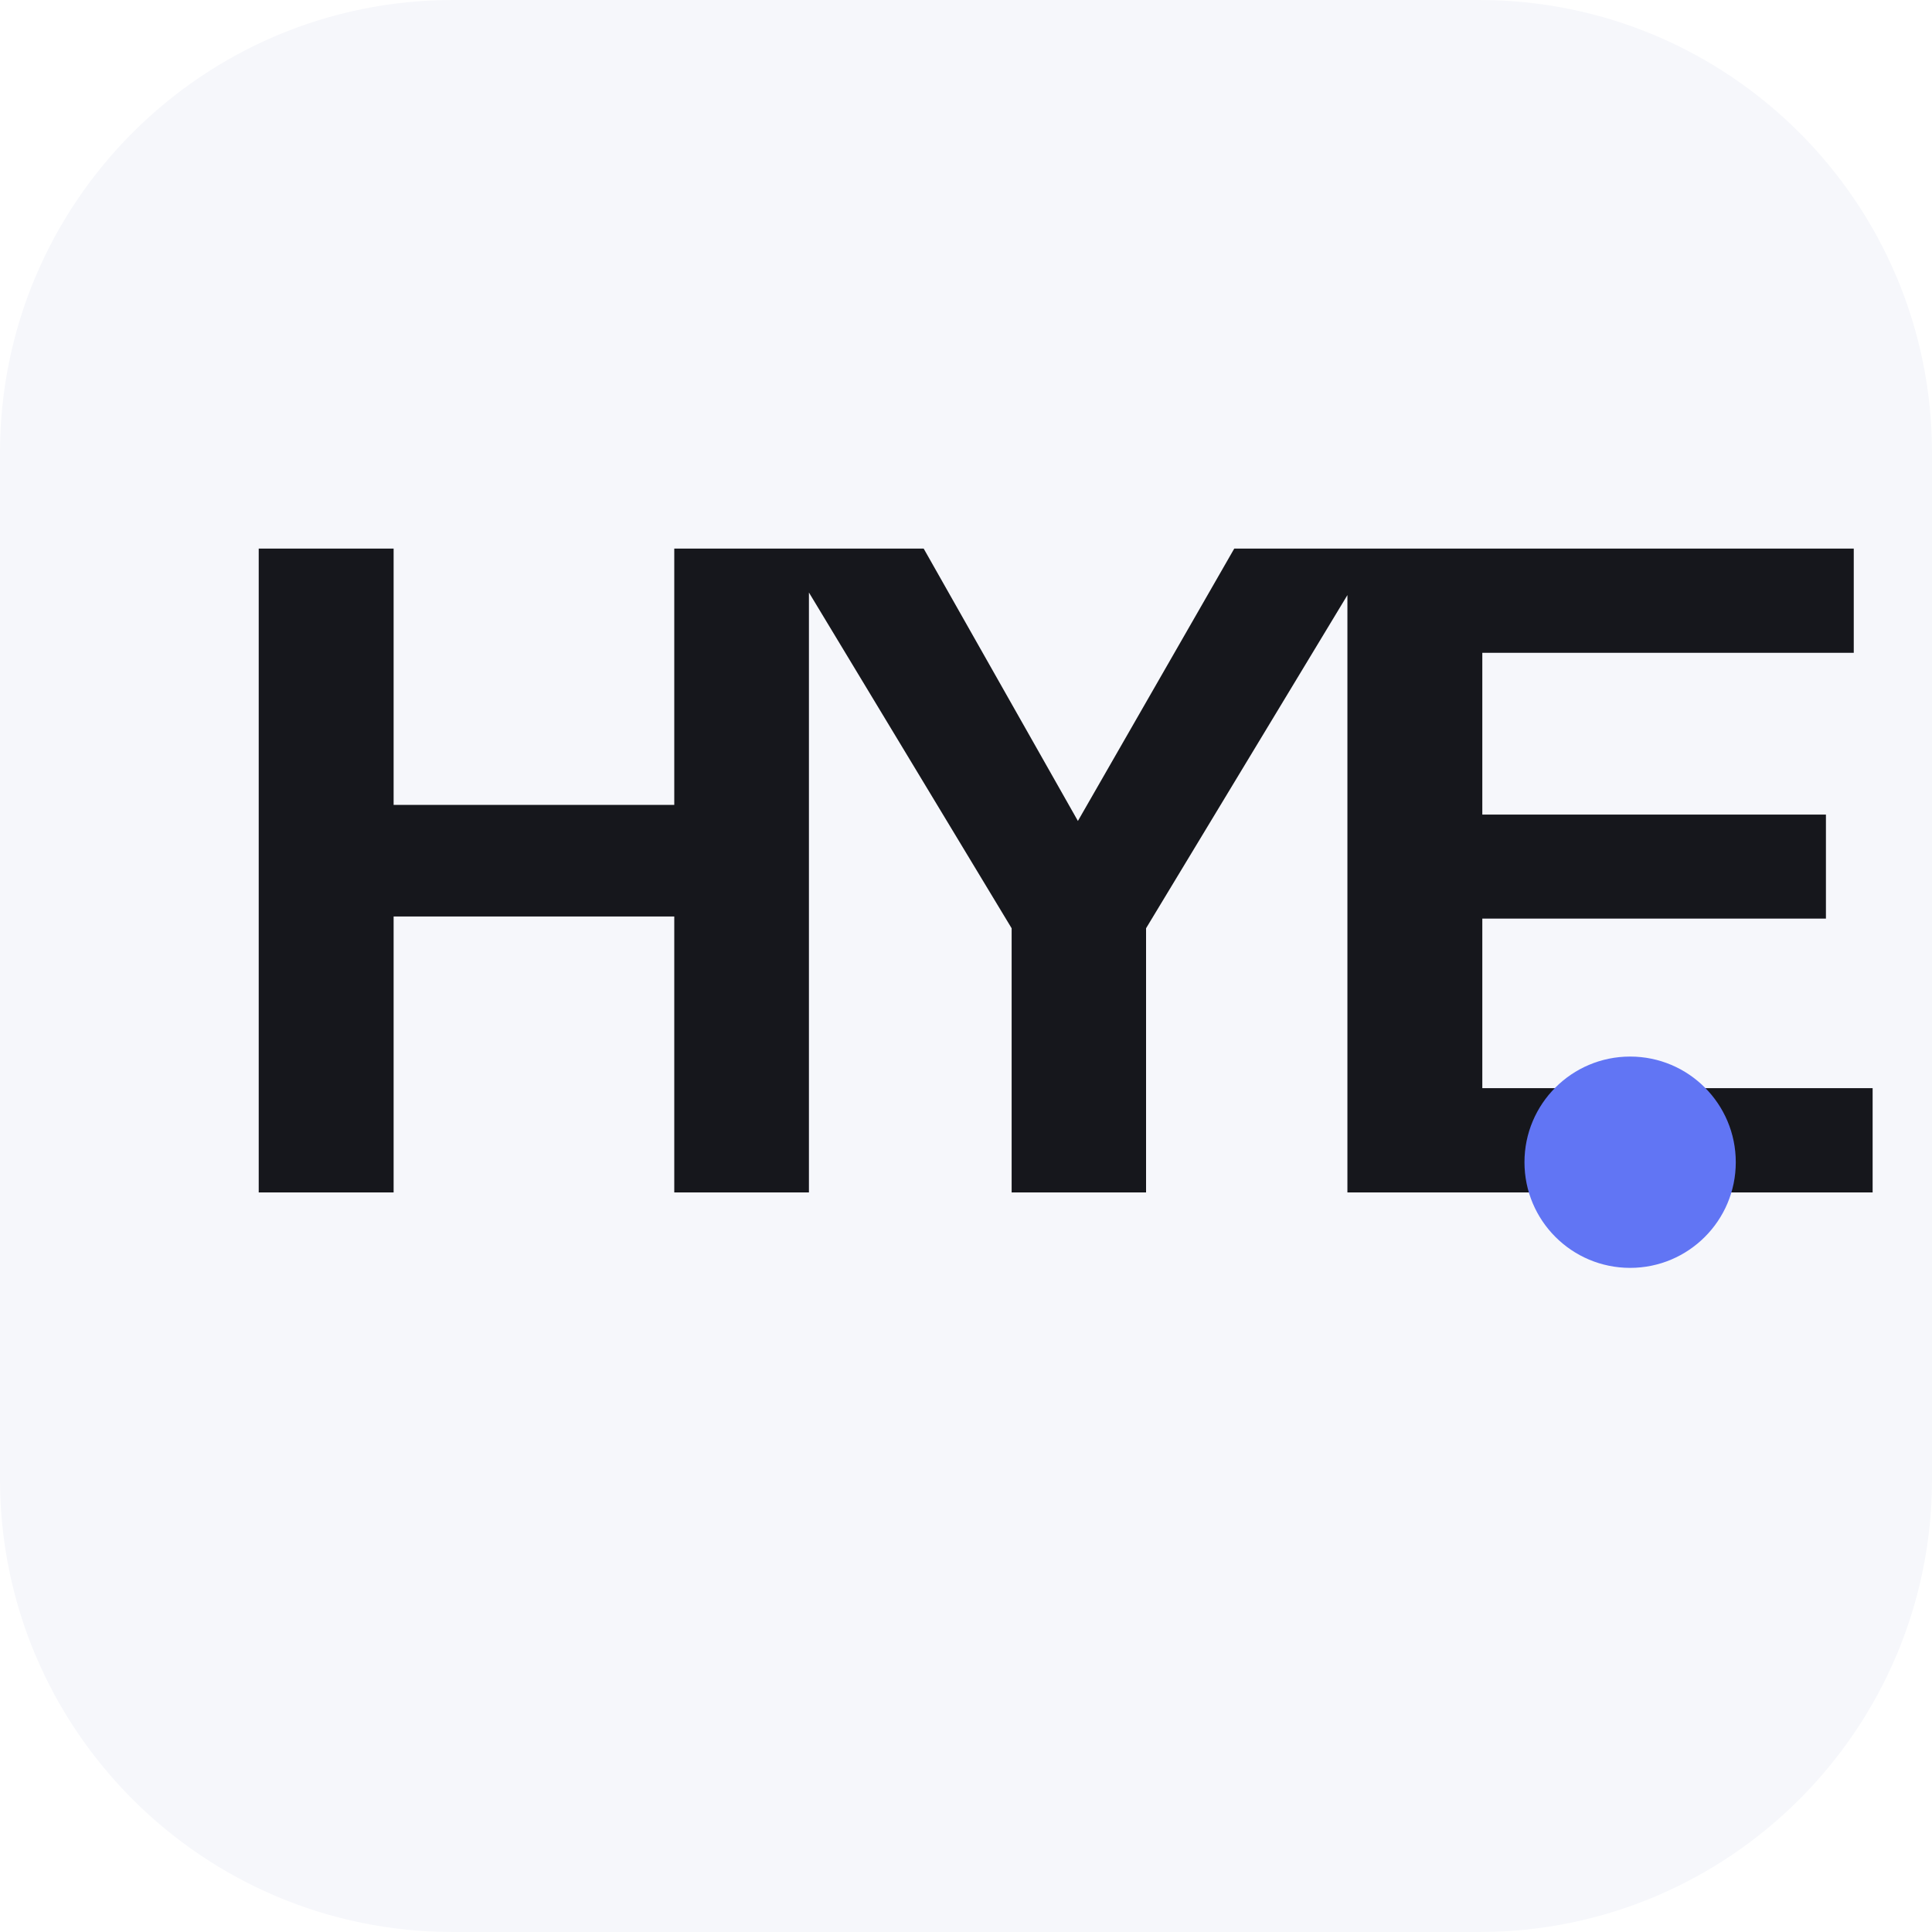
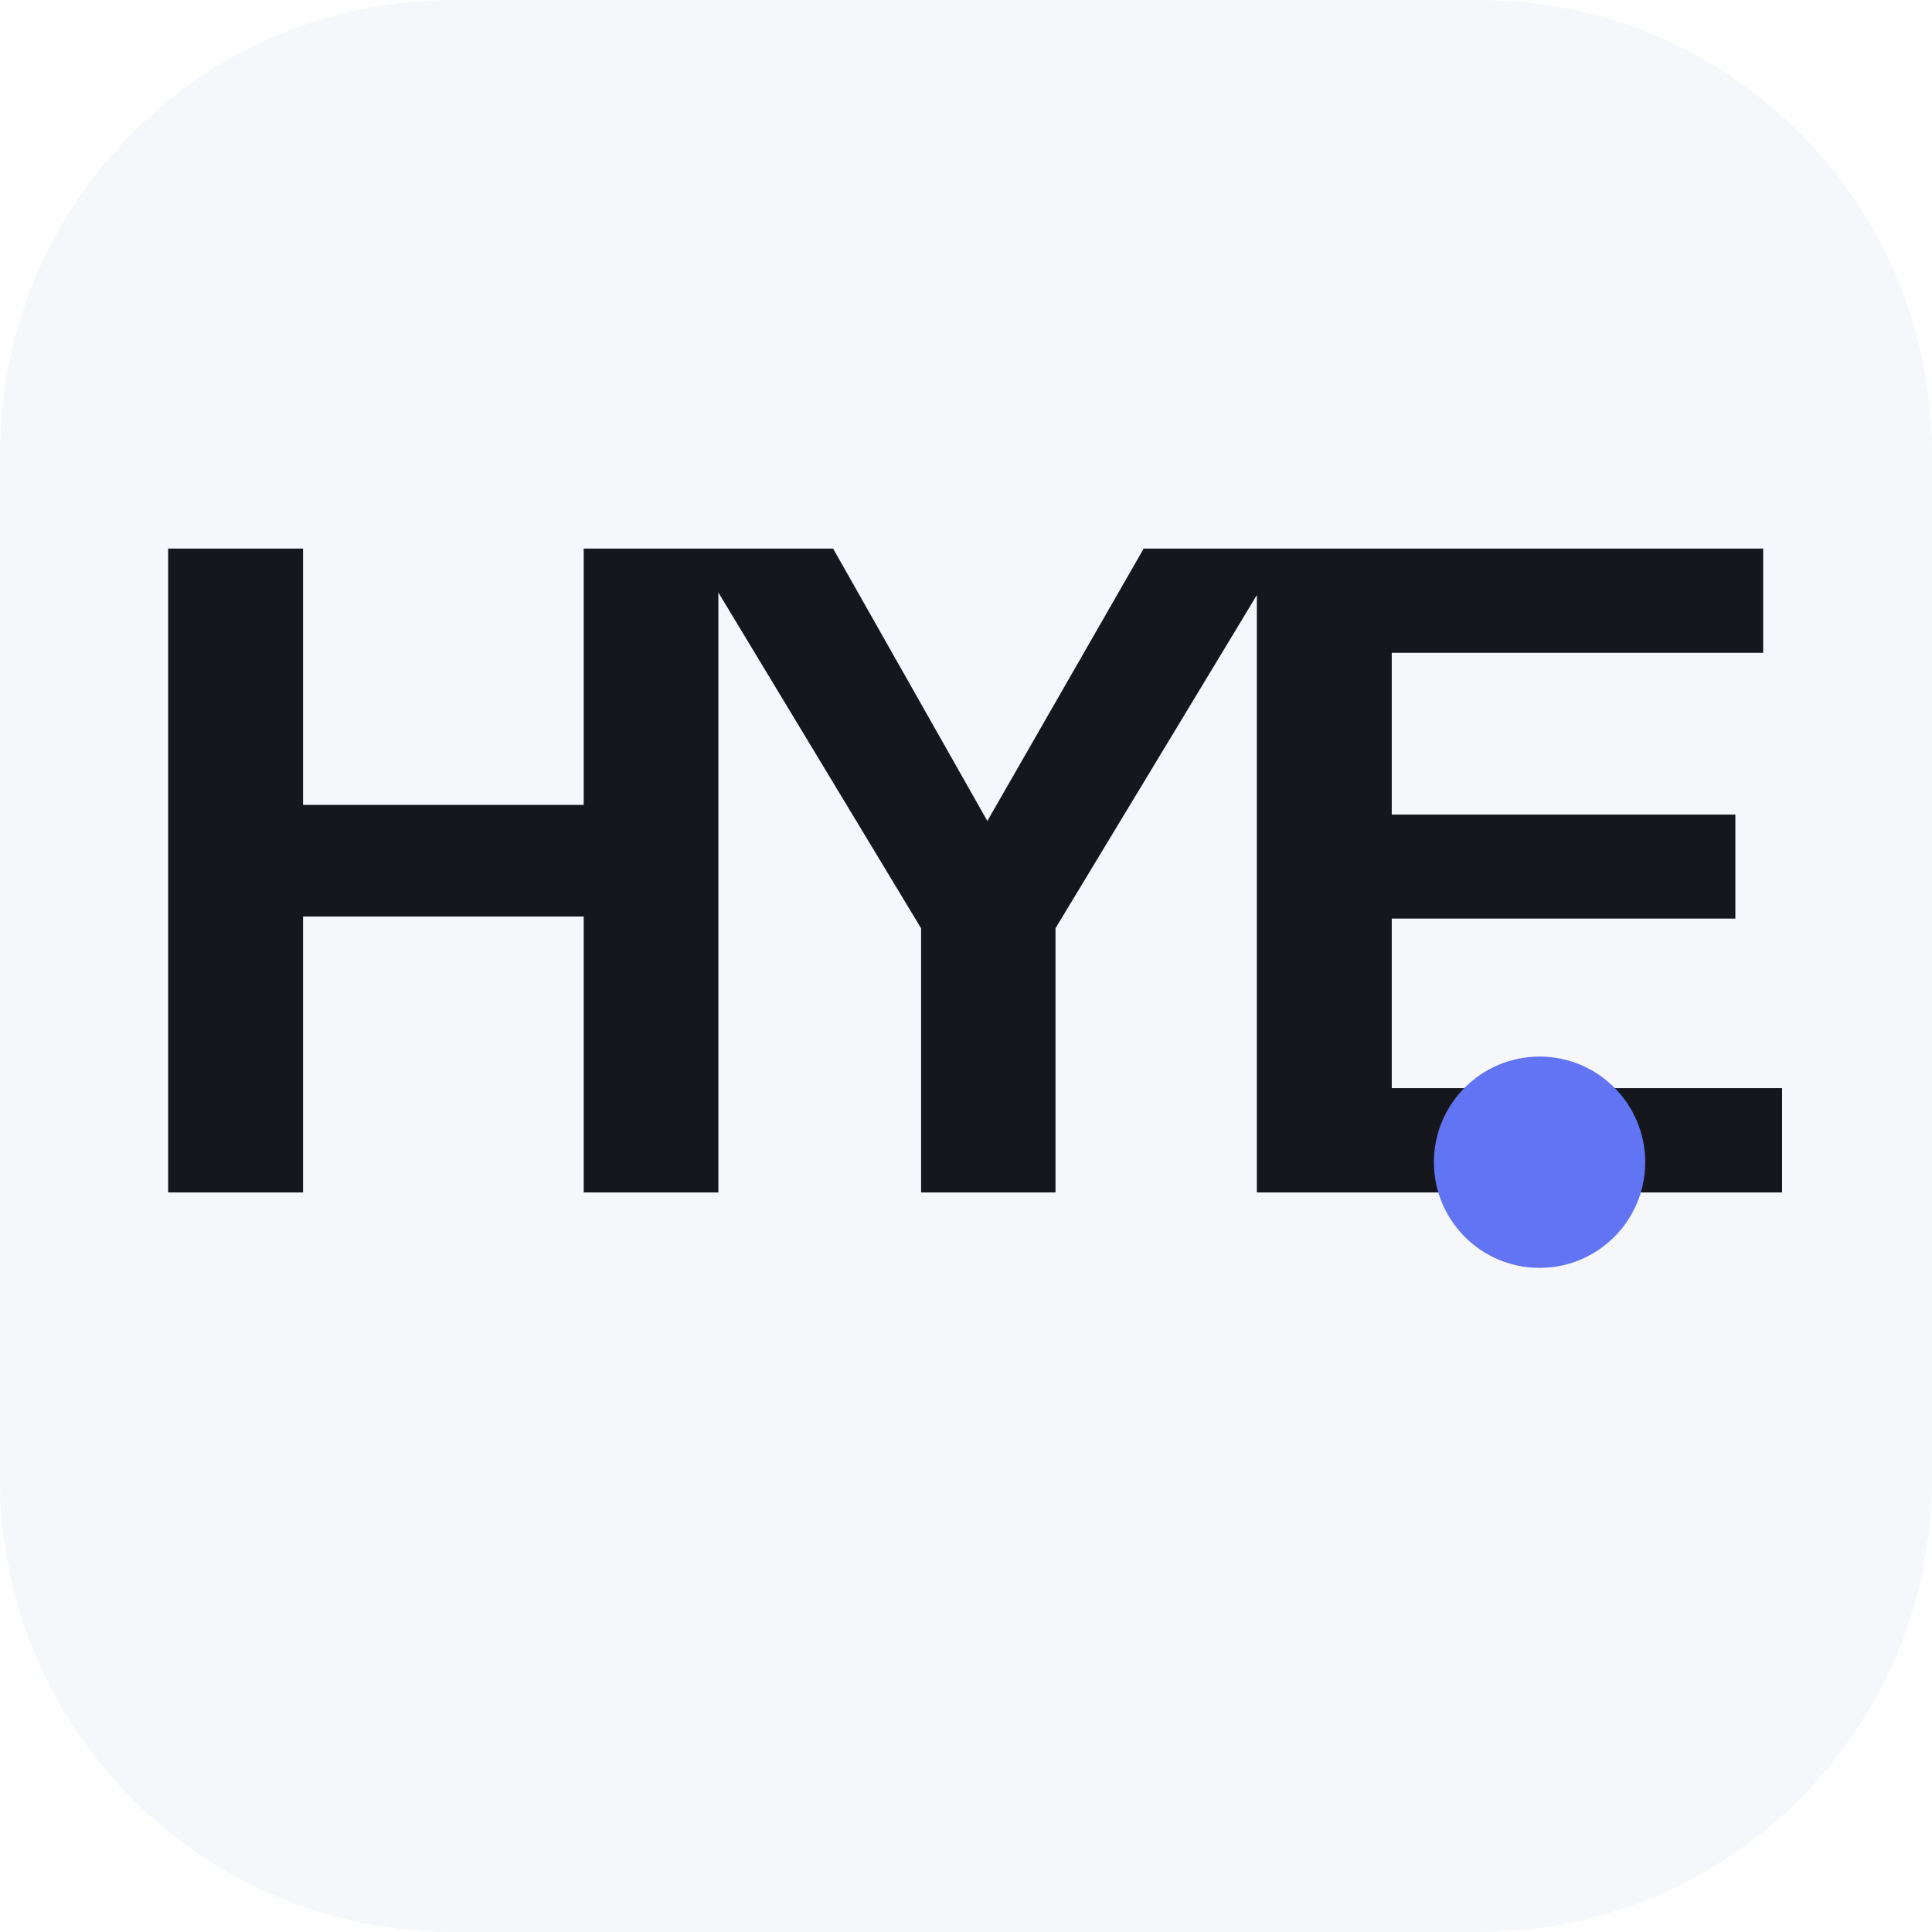
<svg xmlns="http://www.w3.org/2000/svg" viewBox="0 0 128 128">
  <rect width="128" height="128" rx="30" fill="#f6f7fb" />
-   <text x="13" y="79" fill="#16171c" font-family="Arial, Helvetica, sans-serif" font-size="62" font-weight="900" letter-spacing="-7">HYE</text>
-   <circle cx="108" cy="77" r="7" fill="#6175f4" />
+   <text x="7" y="79" fill="#16171c" font-family="Arial, Helvetica, sans-serif" font-size="62" font-weight="900" letter-spacing="-7">HYE</text>
+   <circle cx="102" cy="77" r="7" fill="#6175f4" />
</svg>
